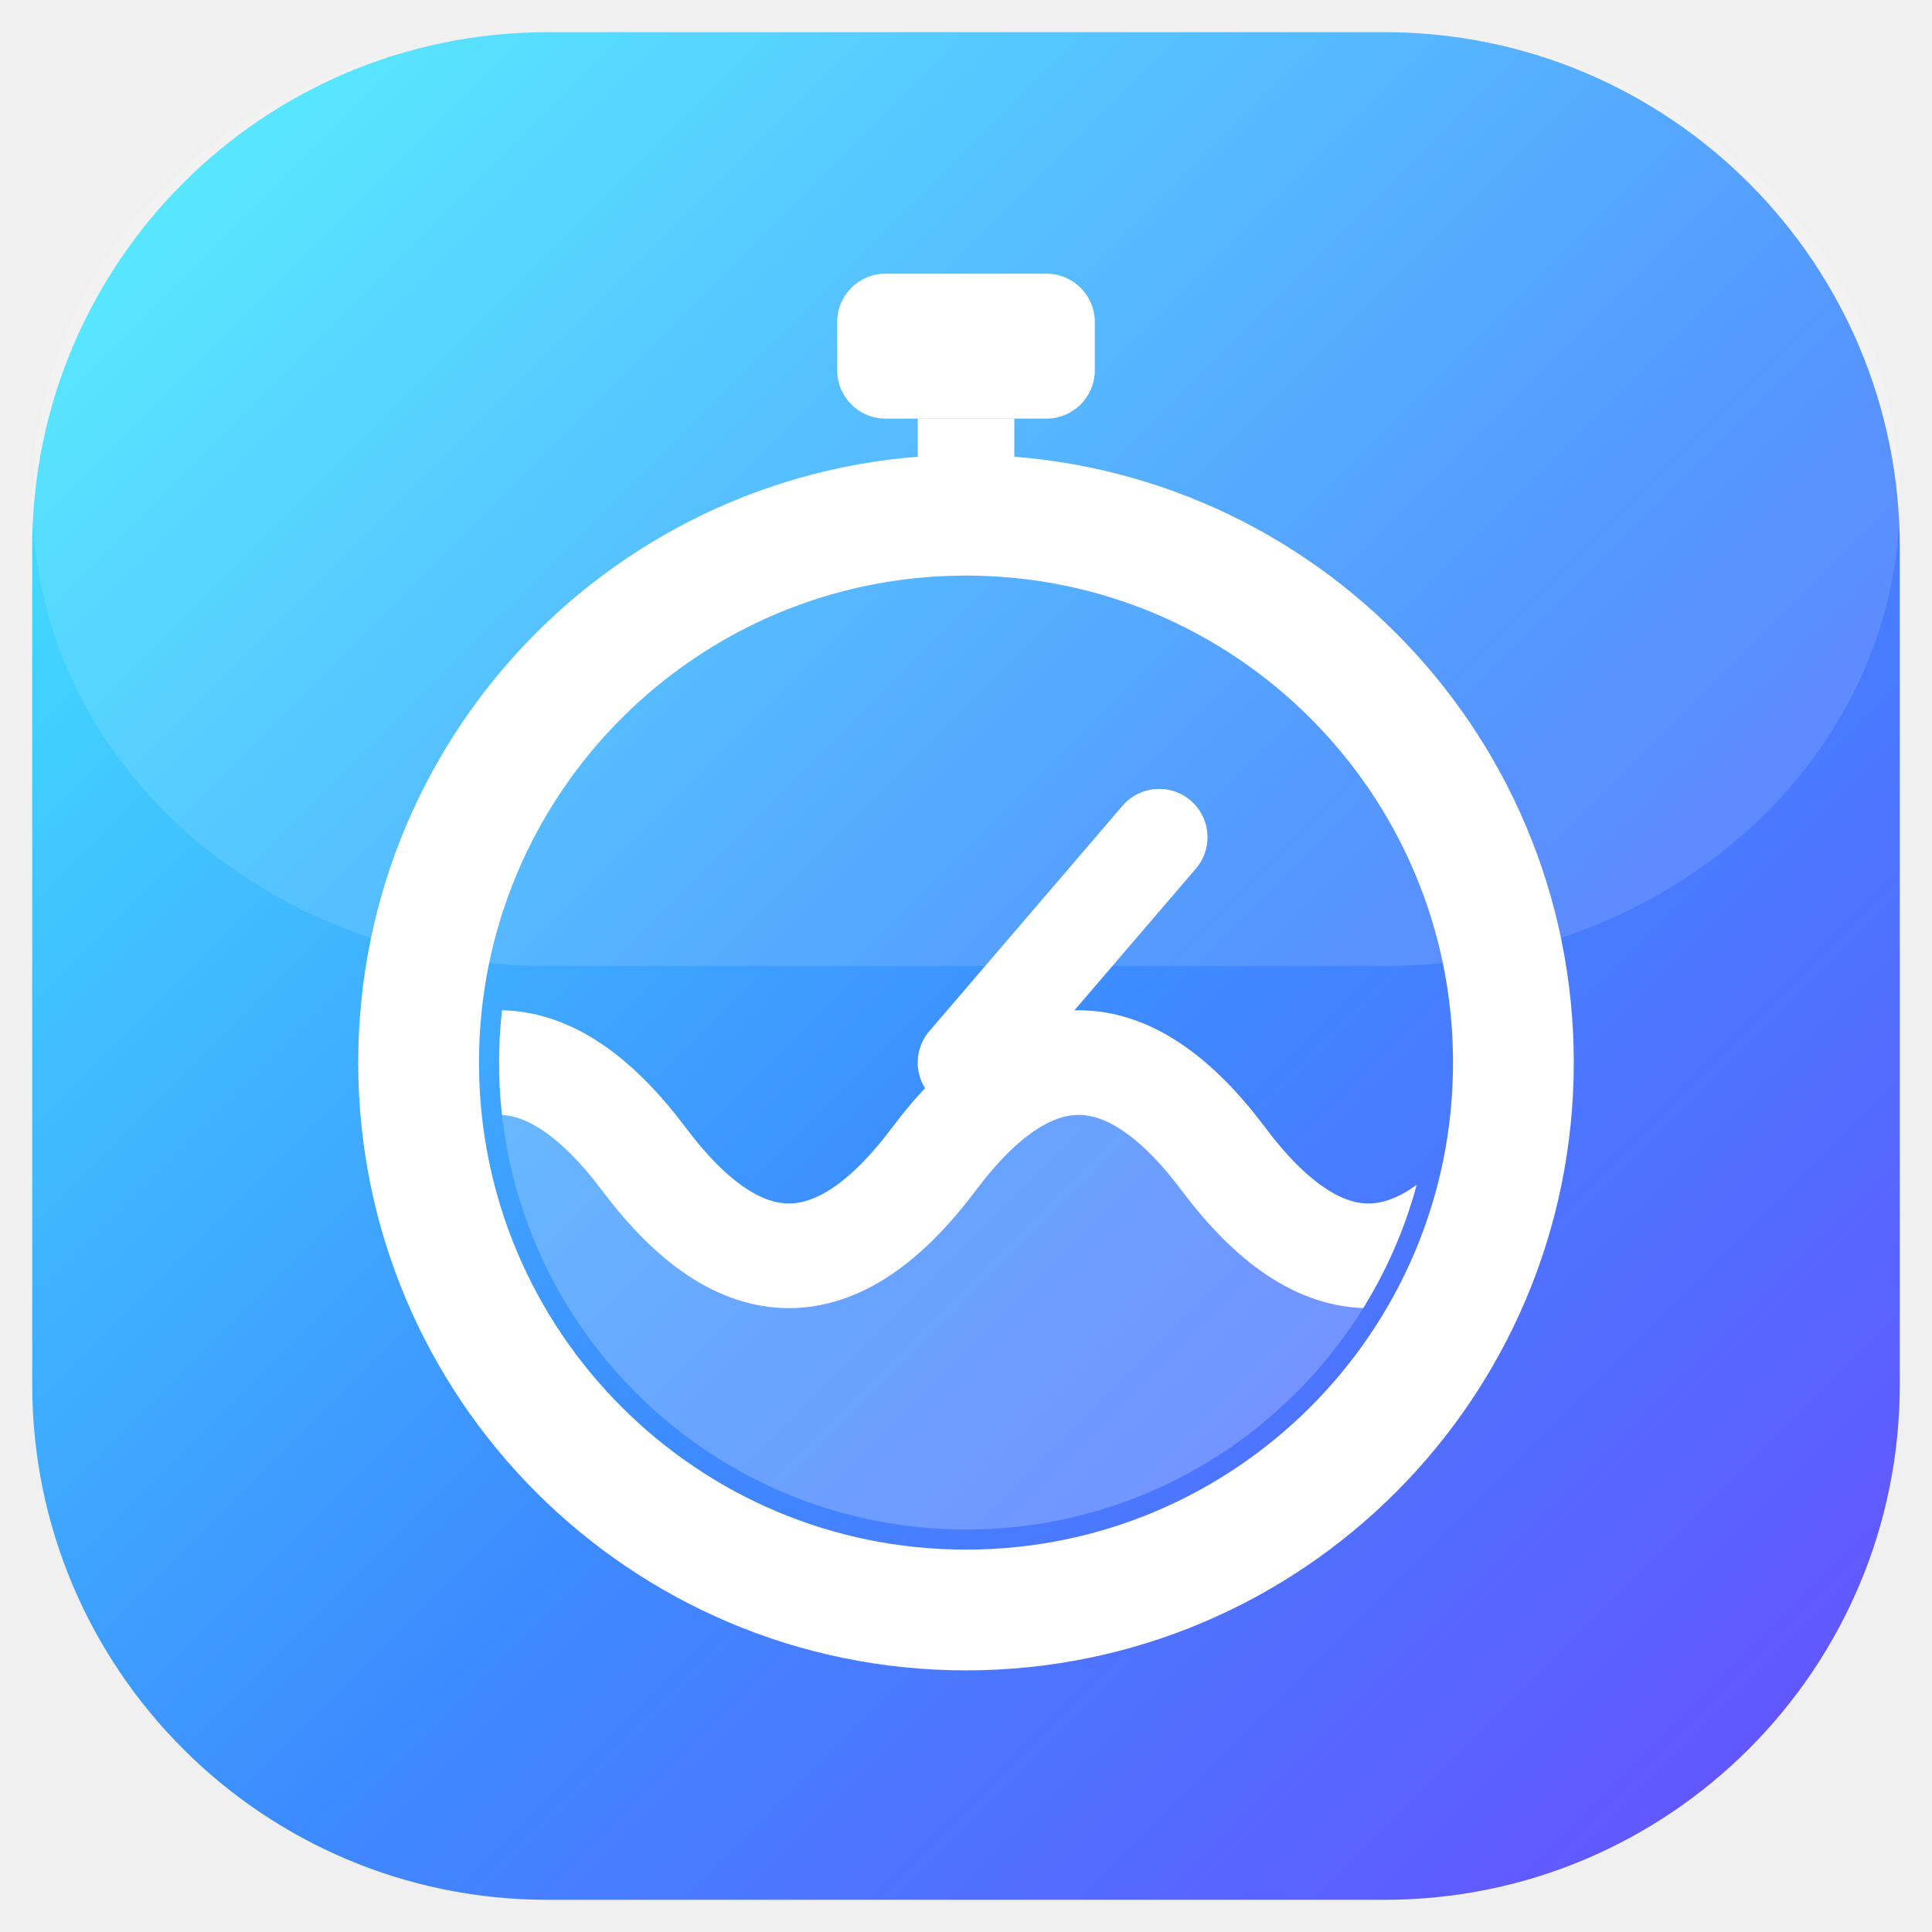
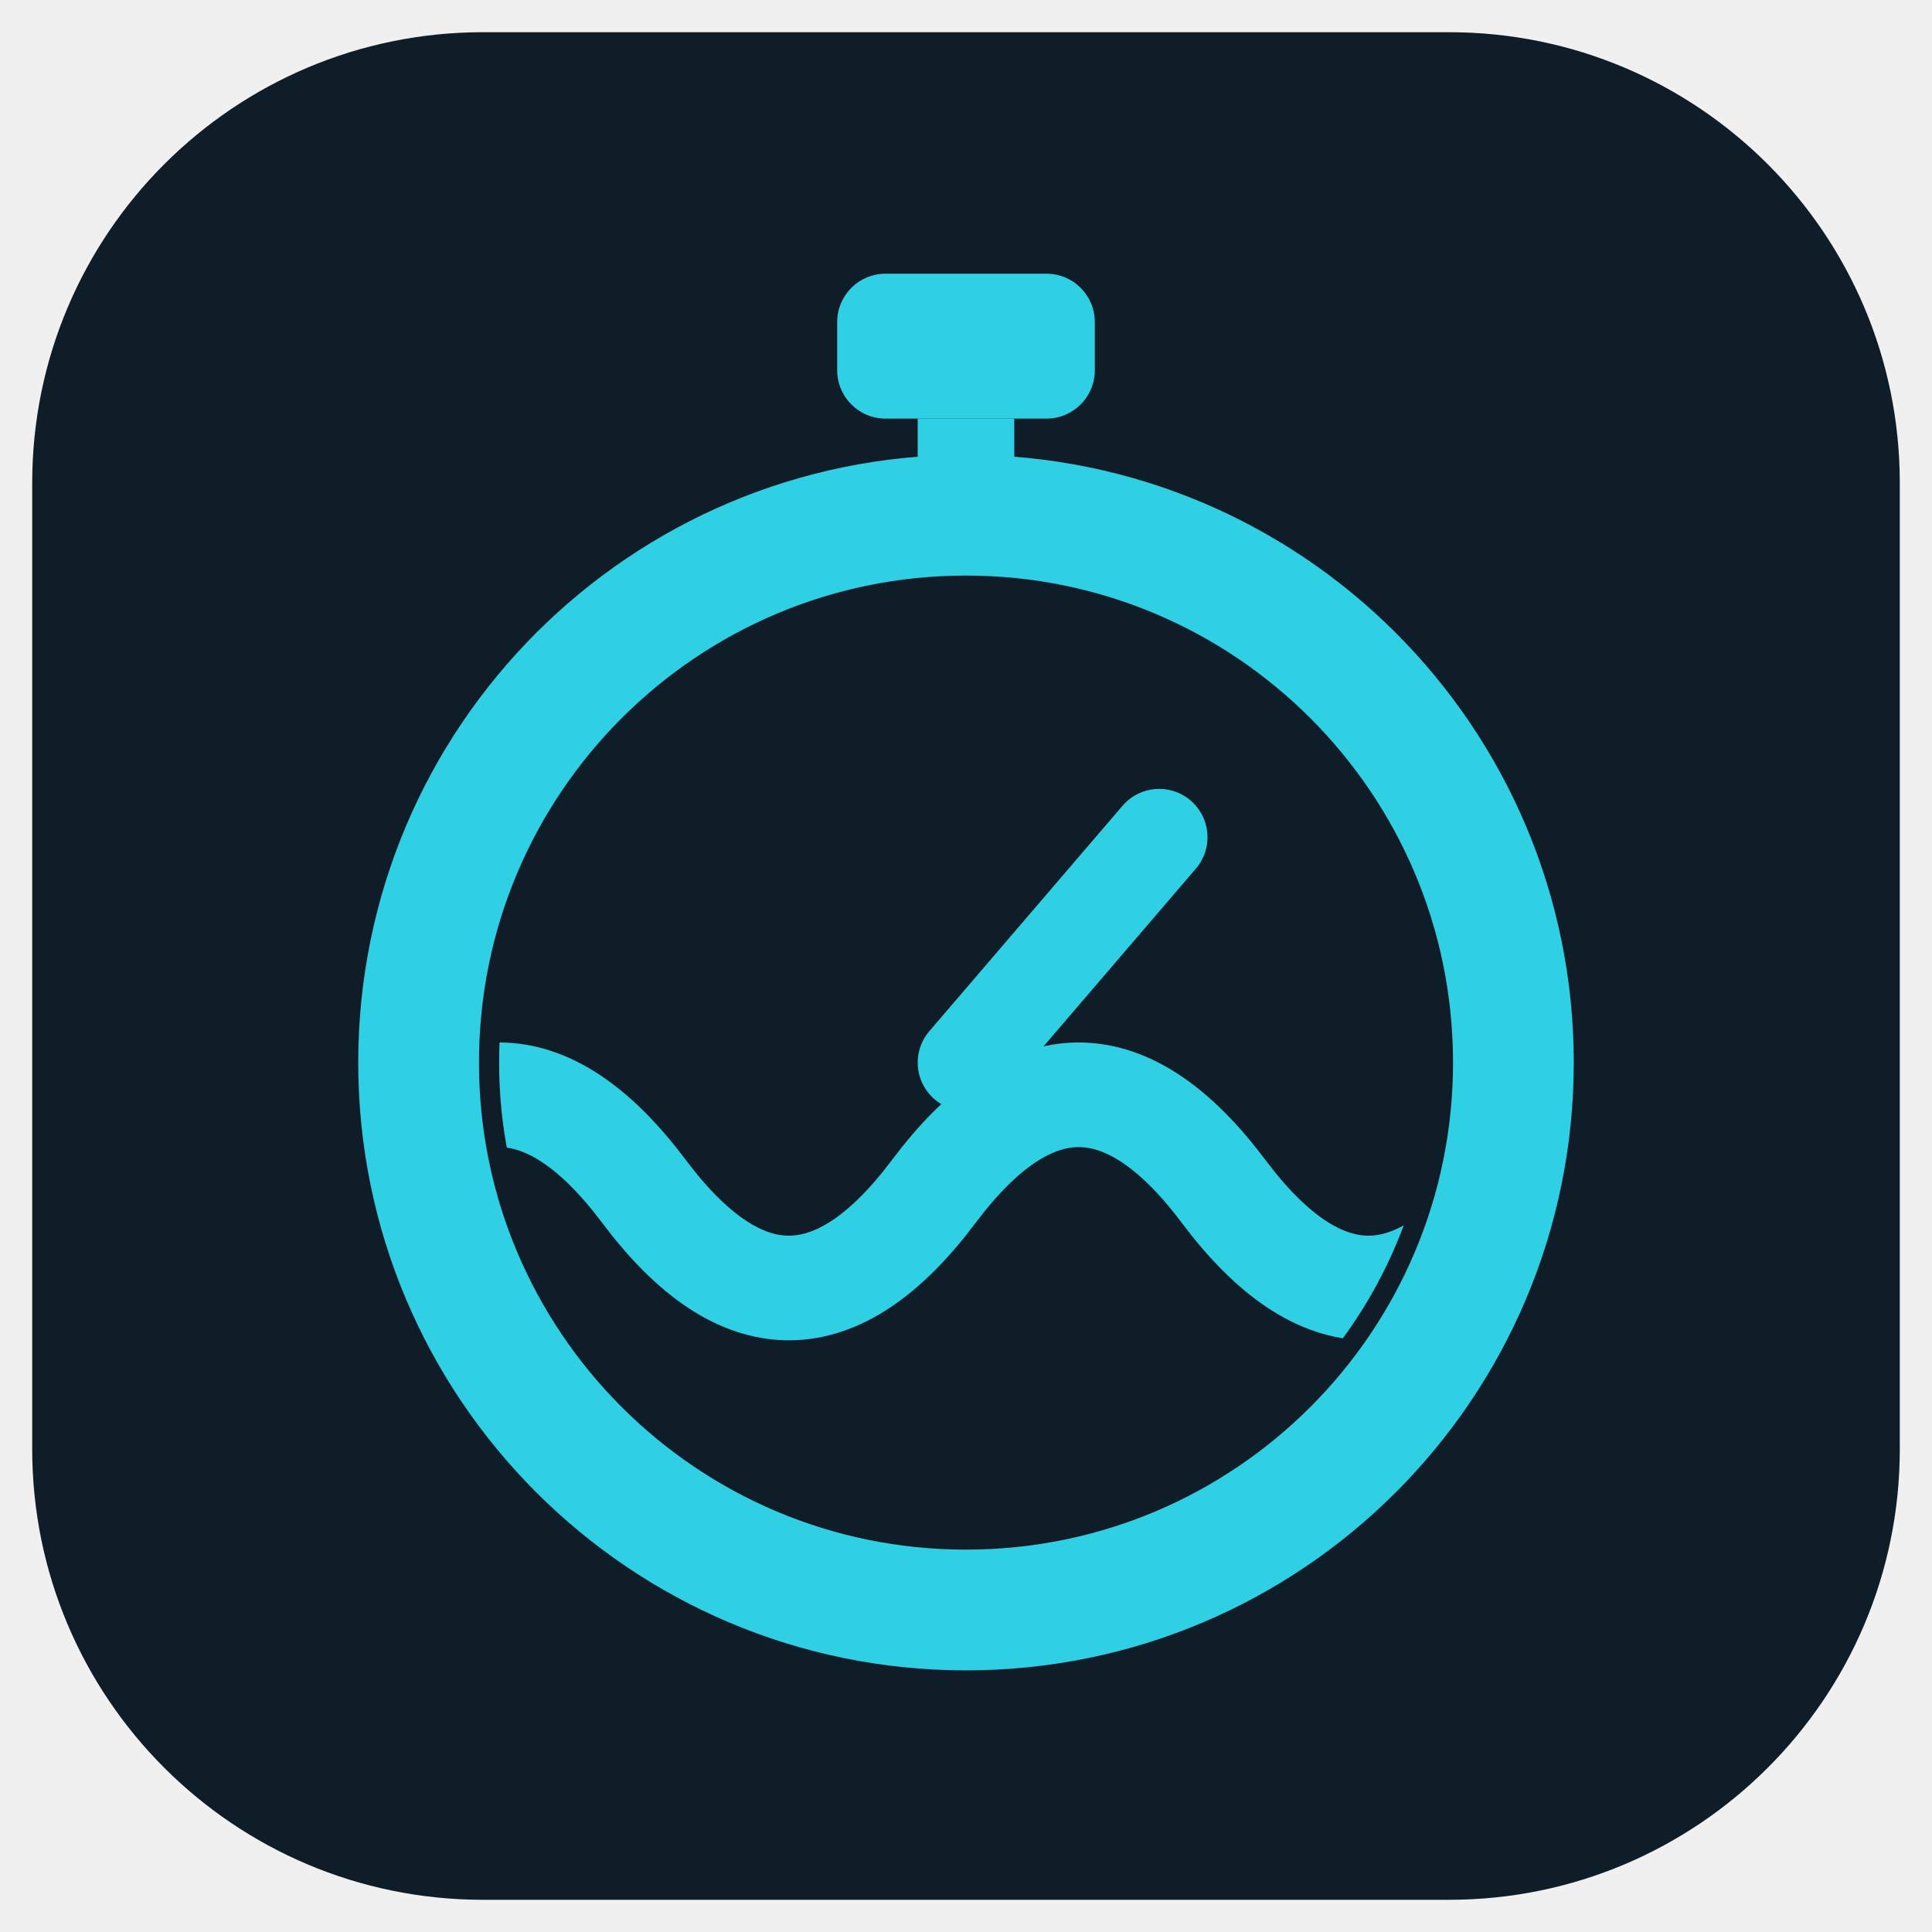
<svg xmlns="http://www.w3.org/2000/svg" viewBox="0 0 120 120">
  <defs>
-     <linearGradient id="g" x1="0" y1="0" x2="1" y2="1">
-       <stop offset="0" stop-color="#43f3ff" />
-       <stop offset=".55" stop-color="#3d8bff" />
-       <stop offset="1" stop-color="#6a4bff" />
-     </linearGradient>
    <clipPath id="c">
      <circle cx="60" cy="66" r="29" />
    </clipPath>
  </defs>
-   <rect x="2" y="2" width="116" height="116" rx="32" fill="url(#g)" />
-   <rect x="2" y="2" width="116" height="58" rx="32" fill="rgba(255,255,255,.12)" />
+   <rect x="2" y="2" width="116" height="116" rx="28" fill="#0f1d29" />
  <g transform="translate(60 60) scale(1) translate(-60 -60)">
-     <rect x="52" y="17" width="16" height="9" rx="3" fill="#fff" />
-     <path d="M60 26v6" stroke="#fff" stroke-width="6" />
-     <circle cx="60" cy="66" r="34" fill="none" stroke="#fff" stroke-width="7.5" />
+     <rect x="52" y="17" width="16" height="9" rx="3" fill="#2fd0e3" />
+     <path d="M60 26v6" stroke="#2fd0e3" stroke-width="6" />
+     <circle cx="60" cy="66" r="34" fill="none" stroke="#2fd0e3" stroke-width="7.5" />
    <g clip-path="url(#c)">
-       <path d="M22 72c6-8 12-8 18 0s12 8 18 0 12-8 18 0 12 8 18 0 12-8 18 0" fill="none" stroke="#fff" stroke-width="6.5" stroke-linecap="round" />
-       <path d="M22 72c6-8 12-8 18 0s12 8 18 0 12-8 18 0 12 8 18 0 12-8 18 0V110H22Z" fill="rgba(255,255,255,.22)" />
+       <path d="M22 74c6-8 12-8 18 0s12 8 18 0 12-8 18 0 12 8 18 0 12-8 18 0" fill="none" stroke="#2fd0e3" stroke-width="6.5" stroke-linecap="round" />
    </g>
-     <path d="M60 66l12-14" stroke="#fff" stroke-width="6" stroke-linecap="round" />
+     <path d="M60 66l12-14" stroke="#2fd0e3" stroke-width="6" stroke-linecap="round" />
  </g>
</svg>
